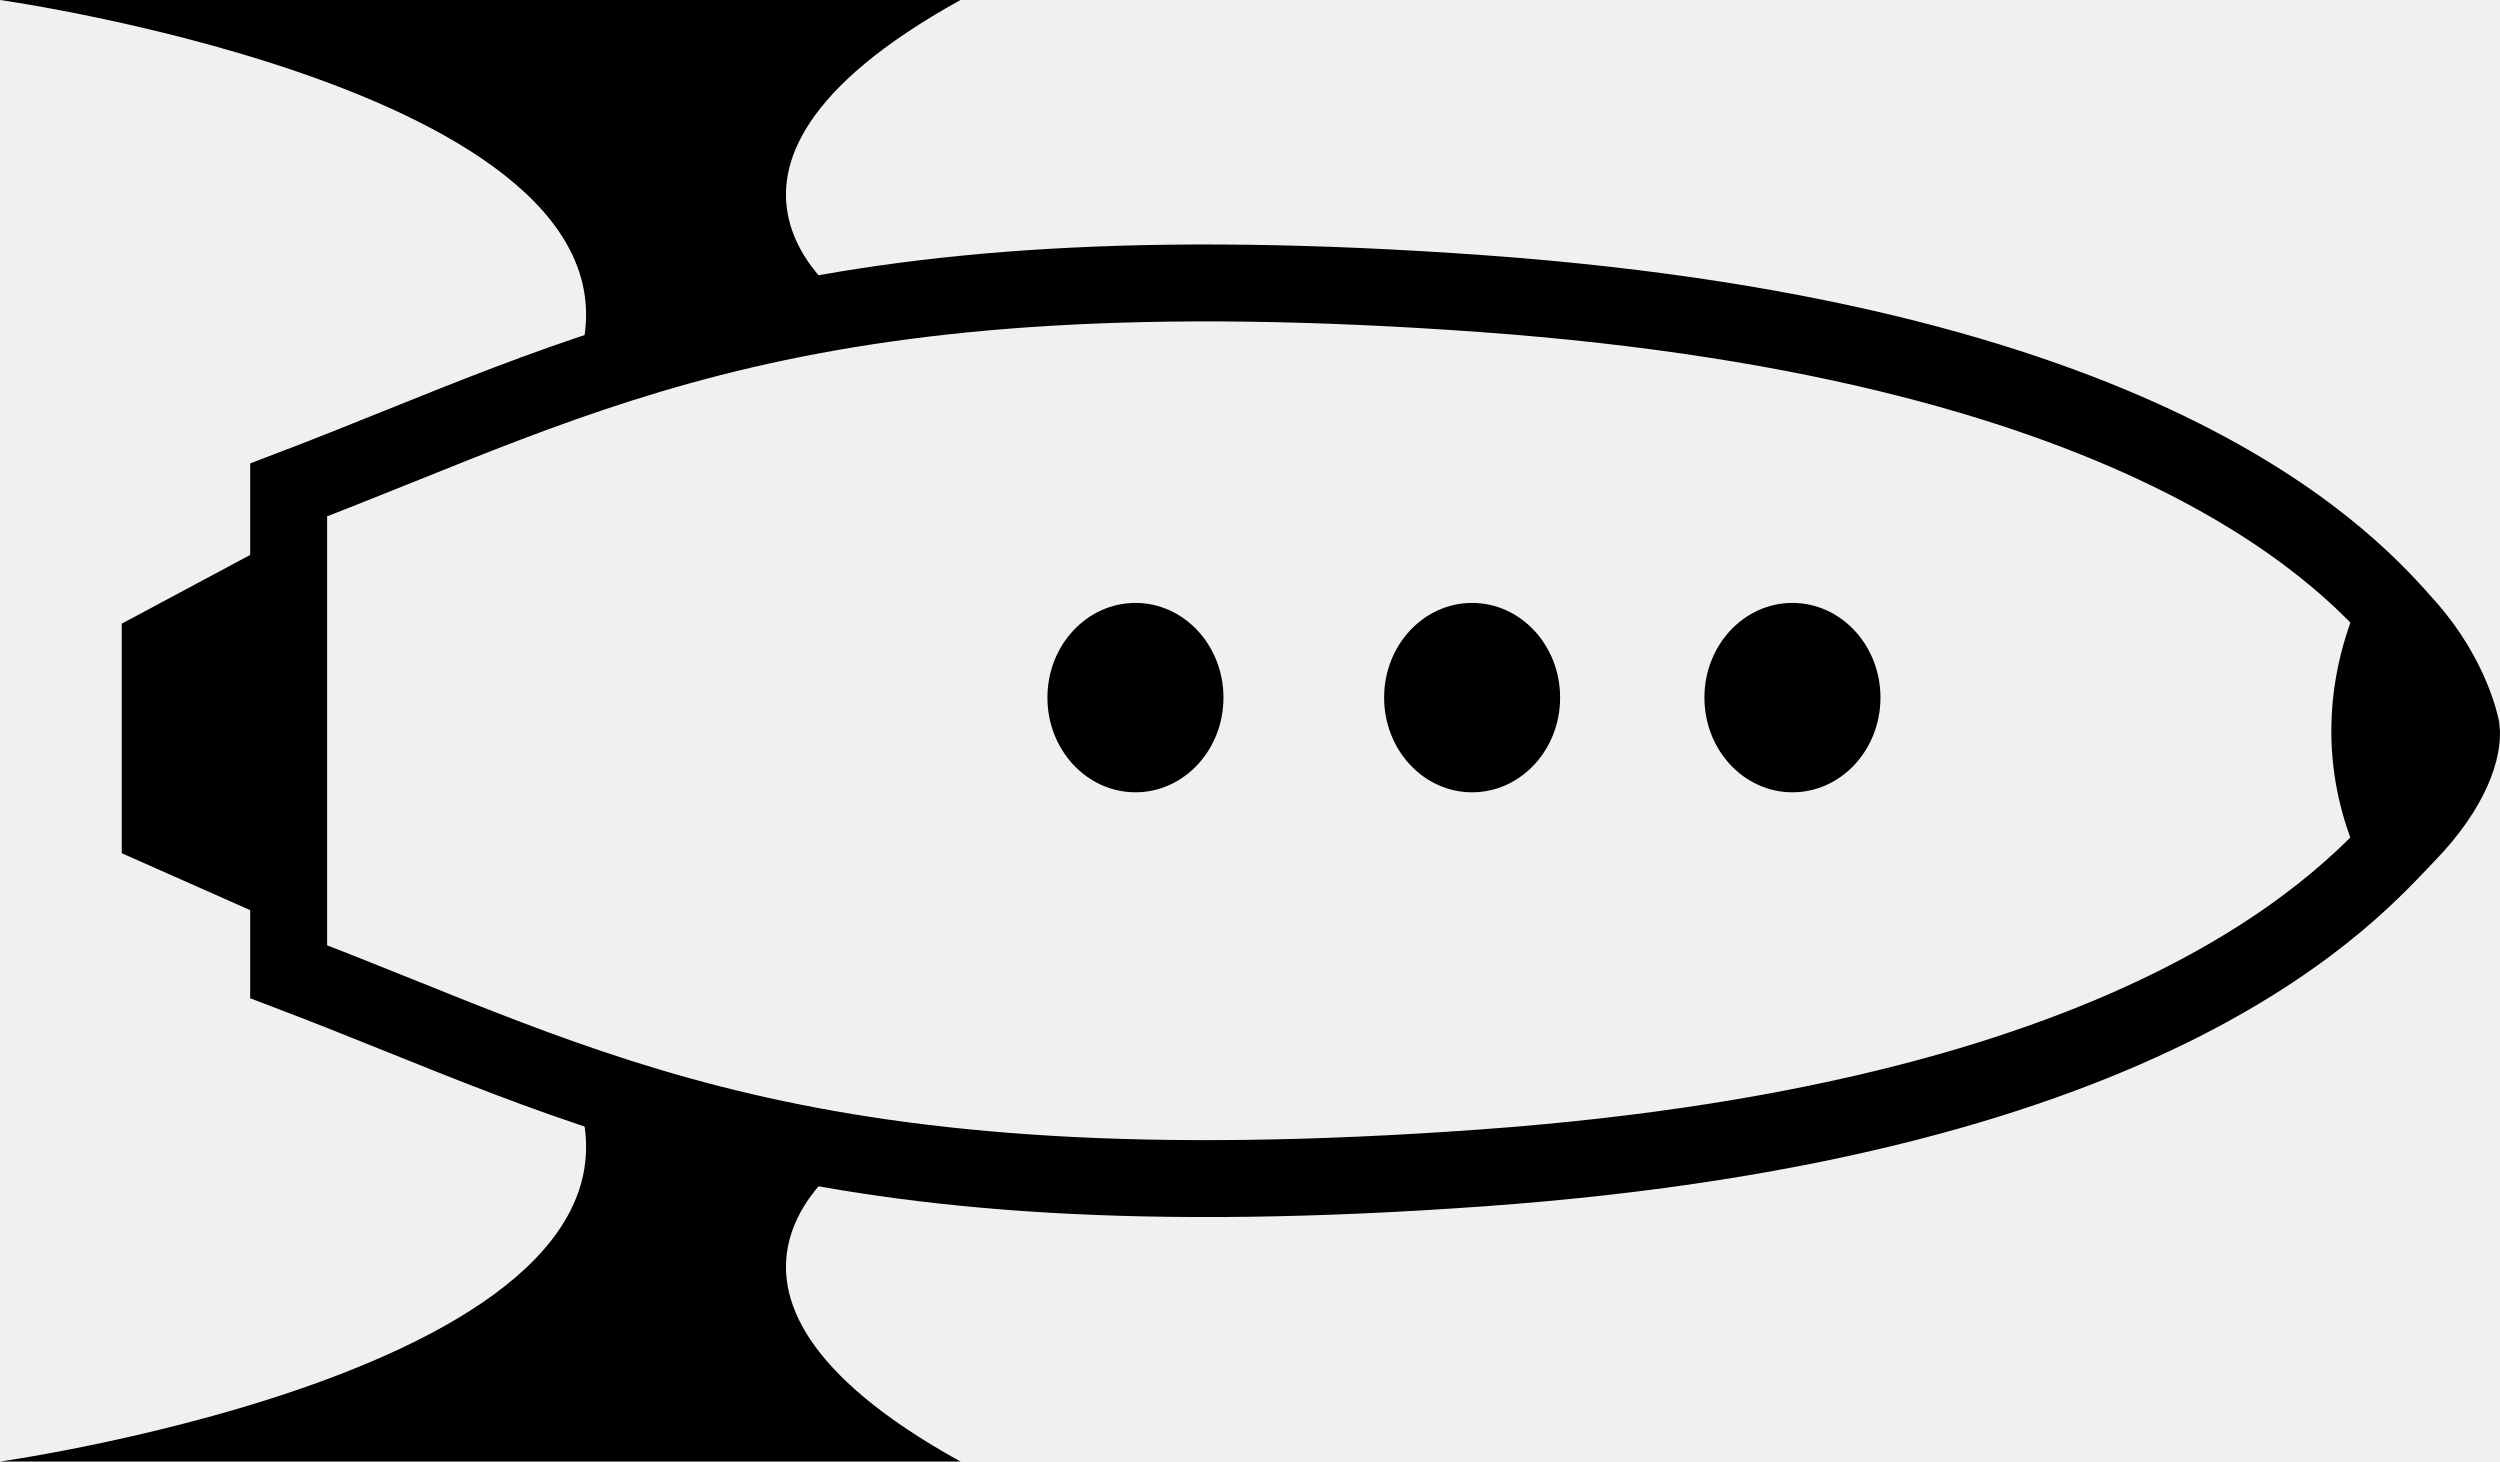
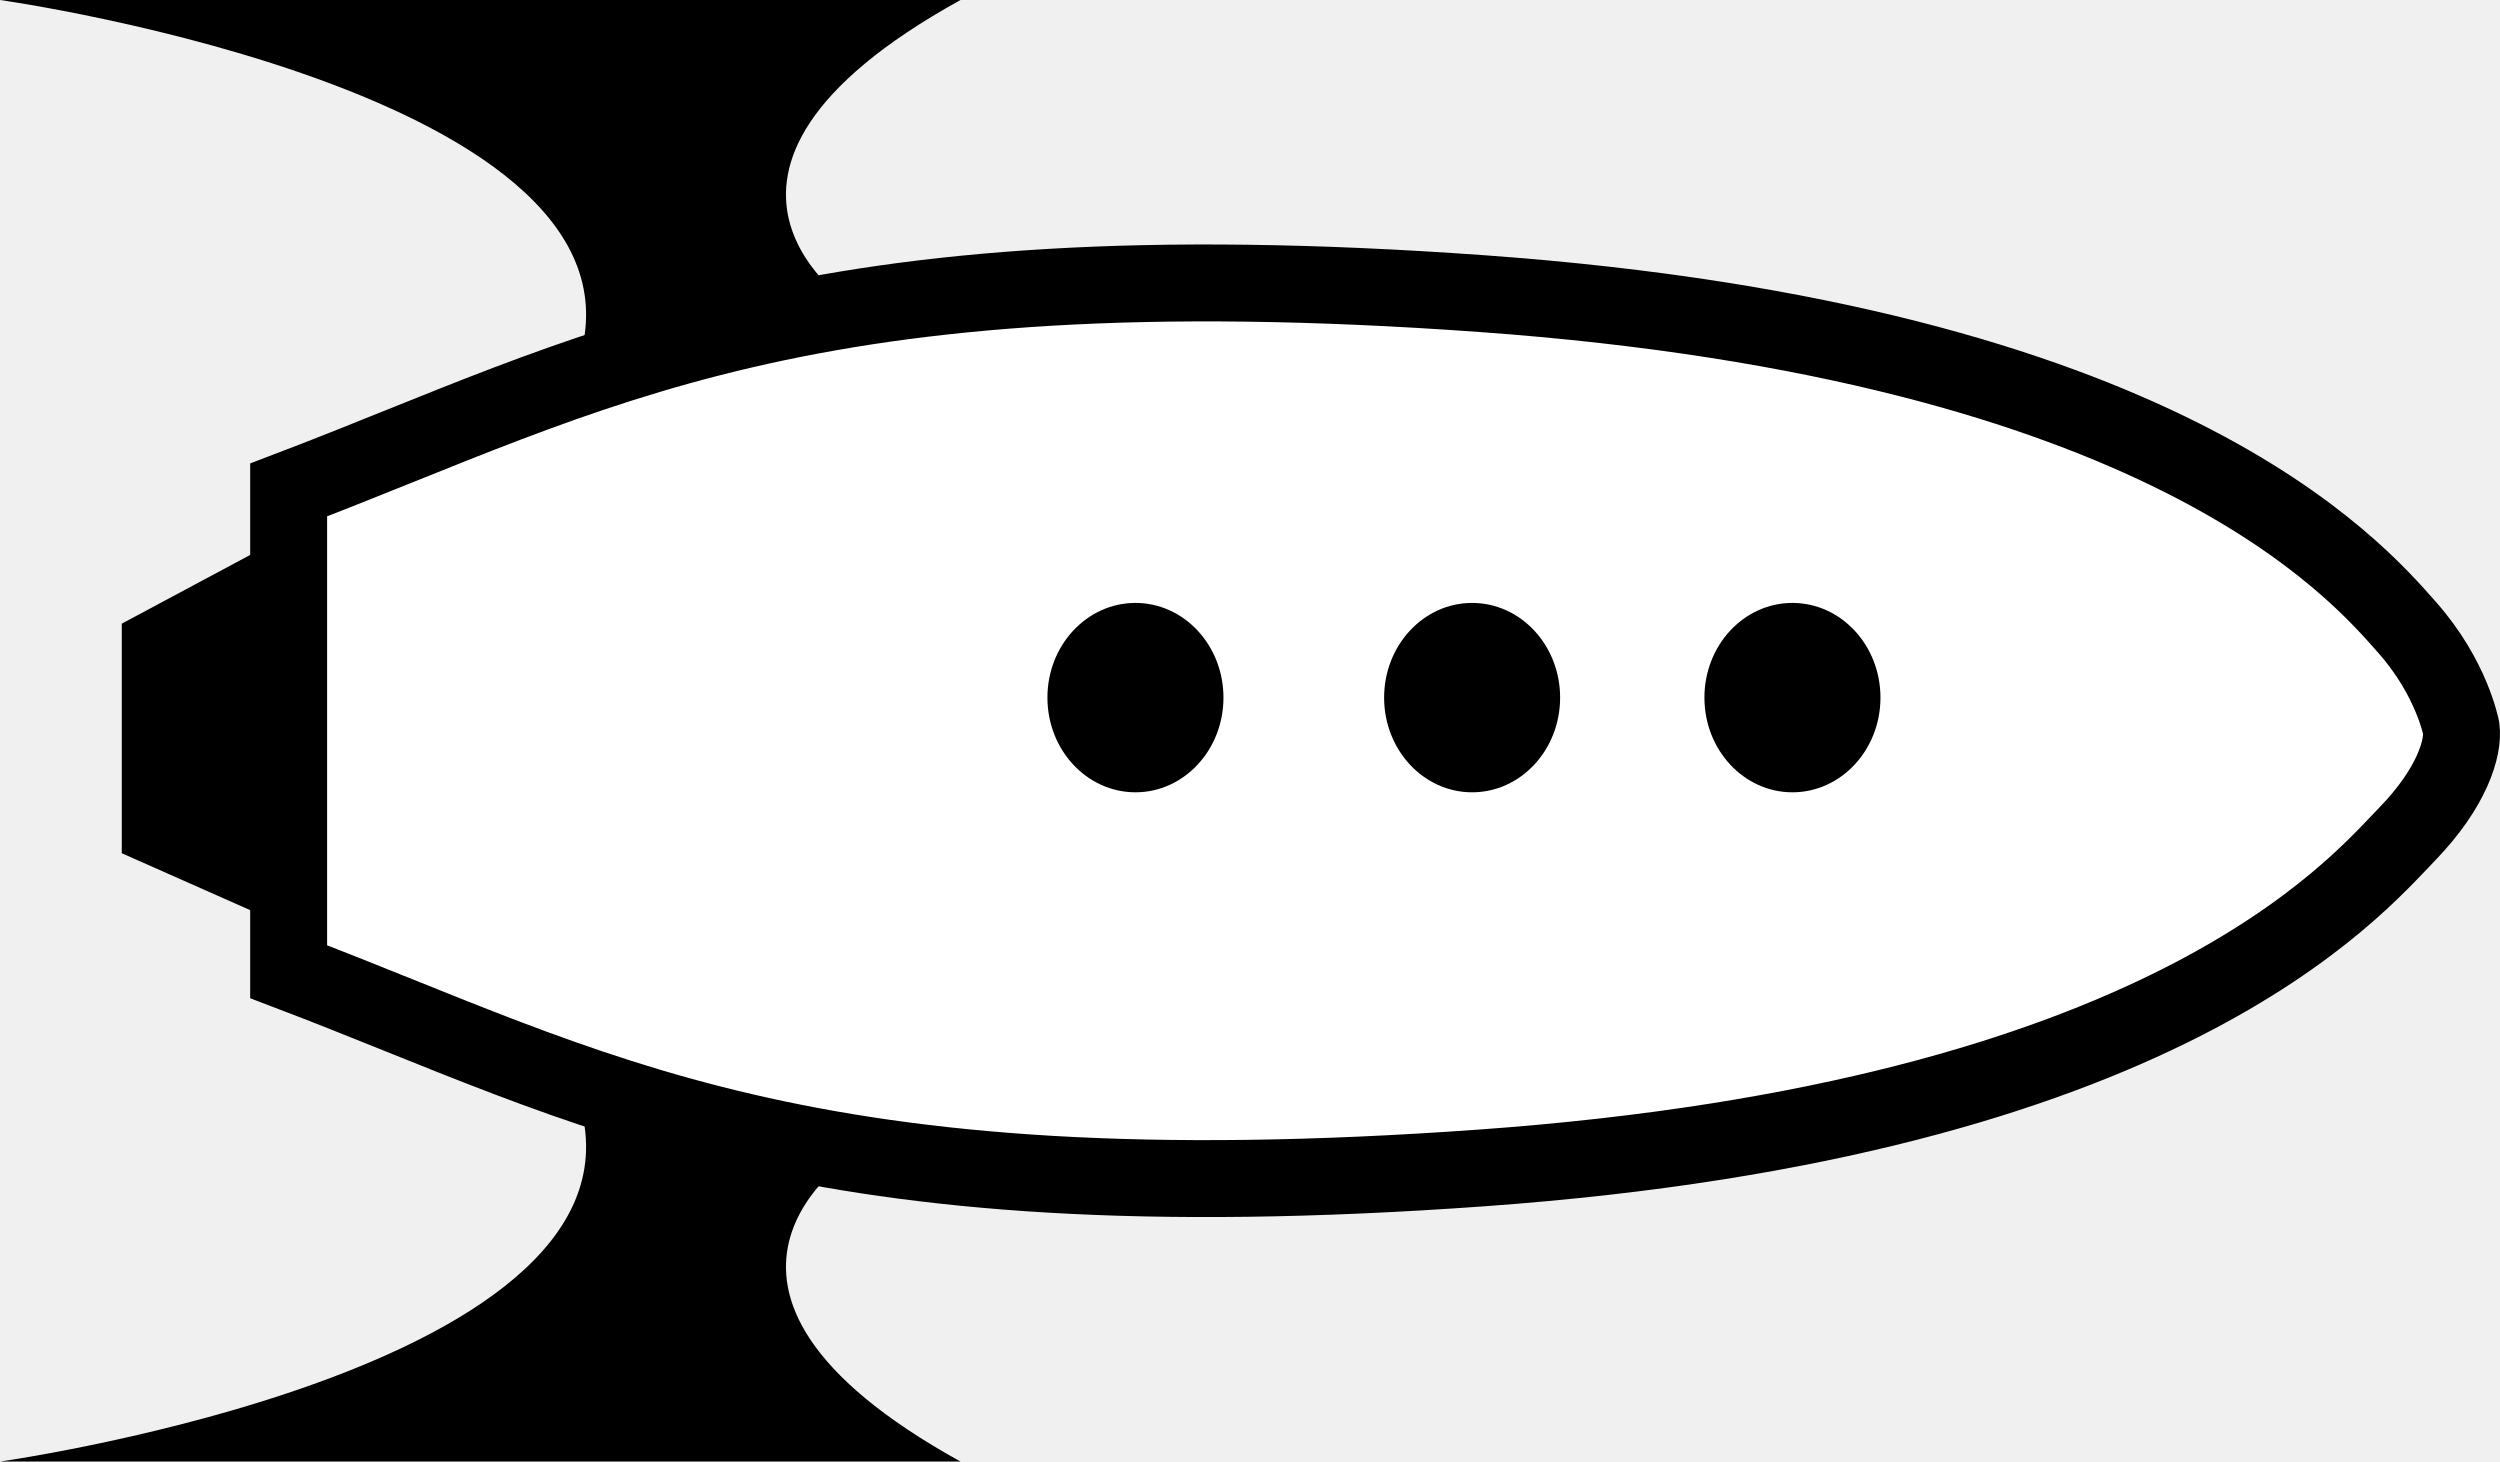
- <svg xmlns="http://www.w3.org/2000/svg" width="65" height="38" viewBox="0 0 65 38" fill="none">
+ <svg xmlns="http://www.w3.org/2000/svg" width="65" height="38" viewBox="0 0 65 38" fill="white">
  <path d="M61.771 14.8C61.771 14.8 59.169 18.663 61.771 23.197C61.771 23.197 65.166 20.047 64.769 18.959C64.372 17.872 63.705 16.245 61.771 14.8Z" fill="black" />
  <path d="M22.235 8.011C22.235 8.011 16.731 4.554 24.973 0H0C0 0 18.064 2.541 14.857 9.883" fill="black" />
  <path d="M63.991 18.935C63.991 18.935 63.751 17.627 62.58 16.307C61.274 14.833 56.273 8.91 38.529 7.634C20.784 6.358 15.418 9.727 7.505 12.738V18.938V19.065V25.265C15.418 28.275 20.784 31.642 38.529 30.366C56.273 29.09 61.224 23.088 62.58 21.693C63.766 20.472 64.058 19.424 63.991 18.935Z" stroke="black" stroke-width="2" stroke-miterlimit="10" />
  <path d="M22.235 29.989C22.235 29.989 16.731 33.447 24.973 38H0C0 38 18.064 35.459 14.857 28.117" fill="black" />
  <path d="M46.603 20.6C47.867 20.6 48.892 19.498 48.892 18.138C48.892 16.778 47.867 15.676 46.603 15.676C45.339 15.676 44.315 16.778 44.315 18.138C44.315 19.498 45.339 20.6 46.603 20.6Z" fill="black" />
  <path d="M38.275 20.6C39.539 20.6 40.563 19.498 40.563 18.138C40.563 16.778 39.539 15.676 38.275 15.676C37.011 15.676 35.987 16.778 35.987 18.138C35.987 19.498 37.011 20.6 38.275 20.6Z" fill="black" />
  <path d="M29.522 20.6C30.785 20.6 31.81 19.498 31.81 18.138C31.81 16.778 30.785 15.676 29.522 15.676C28.258 15.676 27.233 16.778 27.233 18.138C27.233 19.498 28.258 20.6 29.522 20.6Z" fill="black" />
  <path d="M7.505 13.893L3.166 16.215V22.184L7.505 24.107" fill="black" />
</svg>
